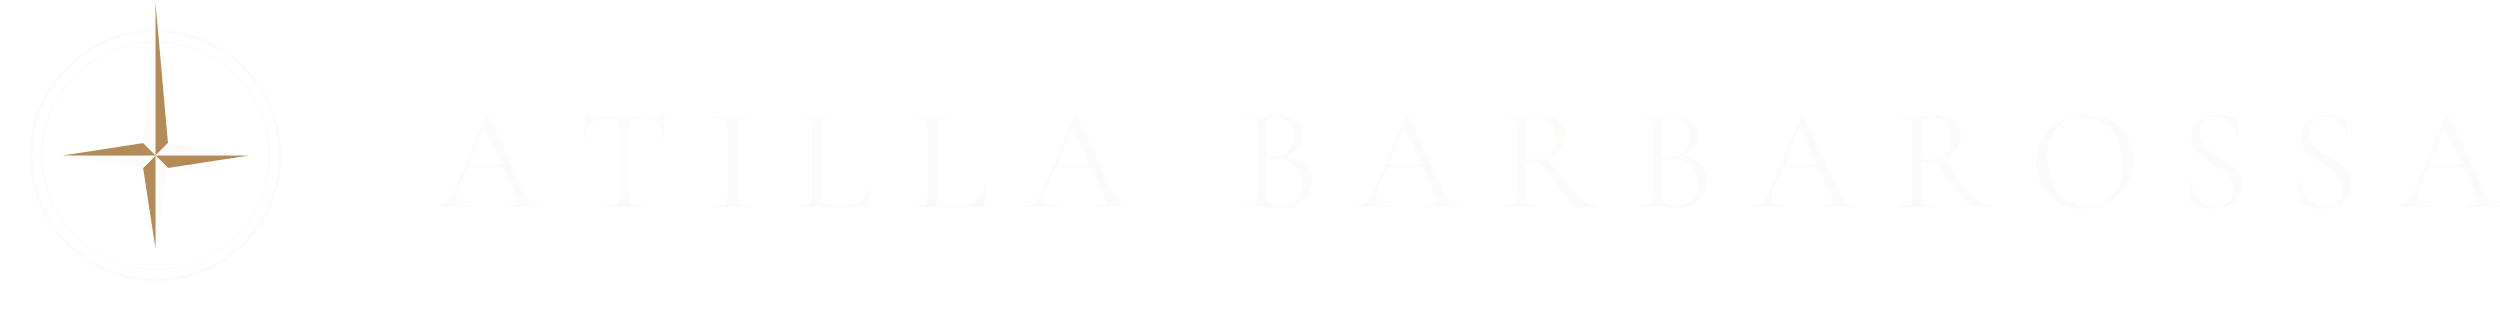
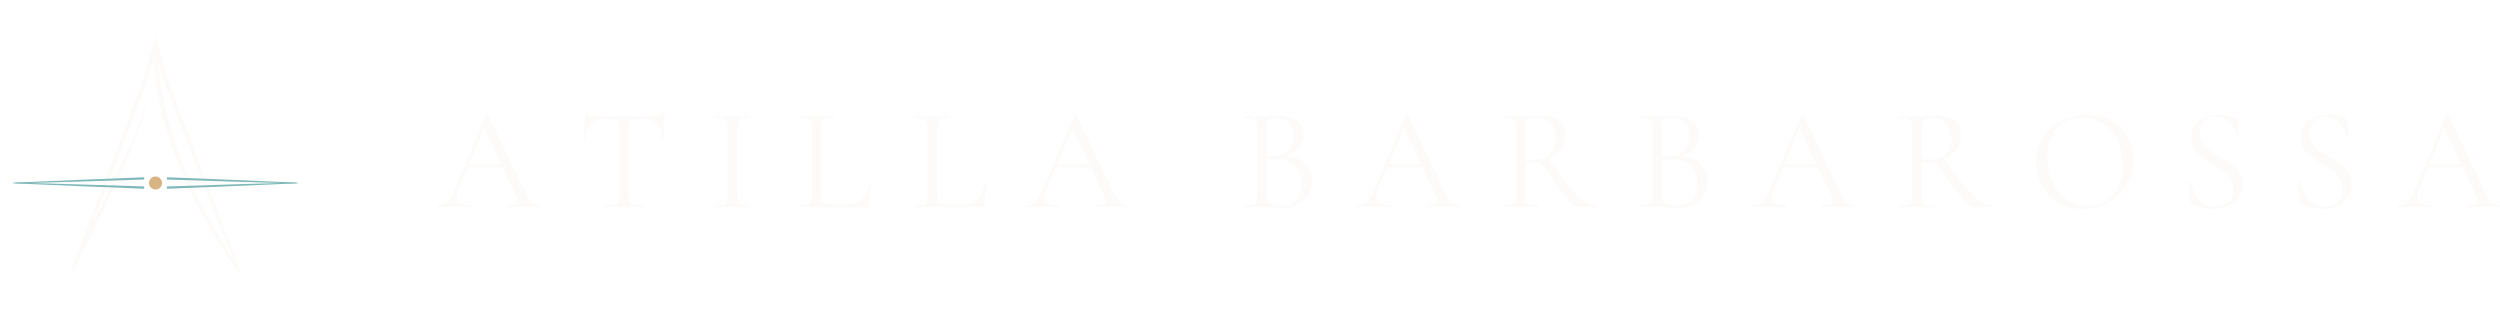
- <svg xmlns="http://www.w3.org/2000/svg" viewBox="0 0 514.38 64.00" role="img" aria-label="Atilla Barbarossa">
+ <svg xmlns="http://www.w3.org/2000/svg" viewBox="0 0 514.38 64" role="img" aria-label="Atilla Barbarossa">
  <g transform="scale(0.64)">
-     <circle cx="50" cy="50" r="40" fill="none" stroke="#fcfbf9" stroke-width="1" />
-     <circle cx="50" cy="50" r="36.5" fill="none" stroke="#fcfbf9" stroke-width="0.4" />
-     <polygon points="50,1 46,46 50,50" fill="#fcfbf9" />
-     <polygon points="50,1 54,46 50,50" fill="#b38b59" />
-     <polygon points="80,50 54,46 50,50" fill="#fcfbf9" />
-     <polygon points="80,50 54,54 50,50" fill="#b38b59" />
-     <polygon points="50,80 54,54 50,50" fill="#fcfbf9" />
-     <polygon points="50,80 46,54 50,50" fill="#b38b59" />
-     <polygon points="20,50 46,54 50,50" fill="#fcfbf9" />
-     <polygon points="20,50 46,46 50,50" fill="#b38b59" />
+     <path d="M50 11.55C49.6 13.35 48.96 15.08 48.48 16.86C48.05 18.63 47.5 20.37 46.99 22.12C45.95 25.64 44.7 29.09 43.41 32.52C39.9 41.82 36.38 51.12 32.85 60.42C31.07 65.07 29.3 69.73 27.56 74.39C25.87 79.08 23.81 83.63 22.51 88.45C24.87 84.05 26.47 79.32 28.42 74.73C30.32 70.12 32.17 65.5 33.99 60.86C37.65 51.61 41.24 42.33 44.76 33.03C46.07 29.57 47.35 26.09 48.41 22.54C48.95 20.77 49.34 18.94 49.7 17.12C50 15.3 49.98 13.39 50 11.55Z" fill="#fcfbf9" />
+     <path d="M50 11.55C50.02 13.39 50 15.3 50.3 17.12C50.66 18.94 51.05 20.77 51.59 22.54C52.65 26.09 53.93 29.57 55.24 33.03C58.76 42.33 62.35 51.61 66.01 60.86C67.83 65.5 69.68 70.12 71.58 74.73C73.53 79.32 75.13 84.05 77.49 88.45C76.19 83.63 74.13 79.08 72.44 74.39C70.7 69.73 68.93 65.07 67.15 60.42C63.62 51.12 60.1 41.82 56.59 32.52C55.3 29.09 54.05 25.64 53.01 22.12C52.5 20.37 51.95 18.63 51.52 16.86C51.04 15.08 50.4 13.35 50 11.55Z" fill="#fcfbf9" />
+     <path d="M50 11.55C49.34 15.06 49.25 18.44 49.57 21.99C49.78 25.45 50.37 28.89 51.04 32.28C52.44 39.09 54.54 45.74 57.11 52.19C59.73 58.67 62.8 64.97 66.22 71.05C67.94 74.08 69.73 77.06 71.58 80C73.41 82.95 75.24 85.81 77.49 88.45C75.98 85.35 74.16 82.47 72.4 79.51C70.64 76.52 68.95 73.51 67.32 70.45C64.05 64.34 61.01 58.11 58.49 51.65C55.96 45.27 53.91 38.7 52.55 31.98C51.86 28.63 51.43 25.25 51.03 21.86C50.72 18.41 50.41 14.99 50 11.55Z" fill="#fcfbf9" />
+     <path d="M48.75 30C44.86 40.3 40.36 50.33 35.51 60.2C33.22 64.89 30.91 69.57 28.59 74.24C27.41 76.54 26.41 78.91 25.36 81.27C24.34 83.65 23.21 85.95 22.51 88.45C23.95 86.3 25.01 83.97 26.22 81.69C27.41 79.4 28.66 77.15 29.75 74.81C32.02 70.11 34.33 65.43 36.53 60.69C41.15 50.7 45.49 40.52 48.75 30Z" fill="#fcfbf9" />
+     <path d="M3.89 58.87C5.65 59.06 7.43 58.86 9.2 58.85C10.97 58.8 12.74 58.75 14.51 58.7C18.05 58.6 21.59 58.49 25.13 58.39C32.2 58.17 39.28 57.94 46.36 57.72L46.33 56.99C39.26 57.27 32.18 57.55 25.11 57.83C21.57 57.99 18.03 58.14 14.5 58.29C12.73 58.37 10.96 58.44 9.19 58.52C7.43 58.63 5.63 58.56 3.89 58.87Z" fill="#7fb8b8" />
+     <path d="M3.89 58.79C5.63 59.1 7.43 59.03 9.19 59.15C10.96 59.22 12.73 59.3 14.5 59.37C18.03 59.52 21.57 59.68 25.11 59.83C32.18 60.11 39.26 60.39 46.33 60.68L46.36 59.94C39.28 59.72 32.2 59.5 25.13 59.27C21.59 59.17 18.05 59.07 14.51 58.96C12.74 58.91 10.97 58.86 9.2 58.81C7.43 58.8 5.65 58.6 3.89 58.79Z" fill="#7fb8b8" />
+     <path d="M96.11 58.87C94.37 58.56 92.57 58.63 90.81 58.52C89.04 58.44 87.27 58.37 85.5 58.29C81.97 58.14 78.43 57.99 74.89 57.83C67.82 57.55 60.74 57.27 53.67 56.99L53.64 57.72C60.72 57.94 67.8 58.17 74.87 58.39C78.41 58.49 81.95 58.6 85.49 58.7C87.26 58.75 89.03 58.8 90.8 58.85C92.57 58.86 94.35 59.06 96.11 58.87Z" fill="#7fb8b8" />
+     <path d="M96.11 58.79C94.35 58.6 92.57 58.8 90.8 58.81C89.03 58.86 87.26 58.91 85.49 58.96C81.95 59.07 78.41 59.17 74.87 59.27C67.8 59.5 60.72 59.72 53.64 59.94L53.67 60.68C60.74 60.39 67.82 60.11 74.89 59.83C78.43 59.68 81.97 59.52 85.5 59.37C87.27 59.3 89.04 59.22 90.81 59.15C92.57 59.03 94.37 59.1 96.11 58.79Z" fill="#7fb8b8" />
+     <circle cx="50" cy="58.831" r="2.1" fill="#d8b482" />
  </g>
  <path transform="translate(90.00 23.91)" d="M5.82 10.5 6.12 9.9H14.07L14.28 10.5ZM20.97 18.39Q21.09 18.39 21.09 18.57Q21.09 18.75 20.97 18.75Q20.1 18.75 19.2 18.69Q18.3 18.63 17.46 18.63Q16.53 18.63 15.84 18.69Q15.15 18.75 14.31 18.75Q14.19 18.75 14.19 18.57Q14.19 18.39 14.31 18.39Q15.9 18.39 16.29 17.93Q16.68 17.46 16.08 16.17L9.42 2.1L10.17 1.17L4.35 14.94Q3.6 16.77 4.26 17.58Q4.92 18.39 6.87 18.39Q7.02 18.39 7.02 18.57Q7.02 18.75 6.87 18.75Q5.97 18.75 5.22 18.69Q4.47 18.63 3.33 18.63Q2.25 18.63 1.6 18.69Q0.96 18.75 0.03 18.75Q-0.09 18.75 -0.09 18.57Q-0.09 18.39 0.03 18.39Q0.84 18.39 1.44 18.08Q2.04 17.76 2.56 16.97Q3.09 16.17 3.72 14.67L10.05 -0.27Q10.11 -0.36 10.26 -0.36Q10.41 -0.36 10.44 -0.27L17.52 14.64Q18.21 16.11 18.75 16.94Q19.29 17.76 19.81 18.08Q20.34 18.39 20.97 18.39ZM34.5 0.54Q32.64 0.54 31.7 1.5Q30.75 2.46 30.33 4.77Q30.33 4.83 30.16 4.83Q30 4.83 30 4.77Q30.06 4.38 30.12 3.68Q30.18 2.97 30.25 2.16Q30.33 1.35 30.38 0.59Q30.42 -0.18 30.42 -0.66Q30.42 -0.81 30.59 -0.81Q30.75 -0.81 30.75 -0.66Q30.75 -0.36 31.05 -0.22Q31.35 -0.09 31.73 -0.04Q32.1 0 32.37 0Q34.95 0.09 38.4 0.09Q40.53 0.09 41.77 0.04Q43.02 0 44.19 0Q45.21 0 45.77 -0.13Q46.32 -0.27 46.47 -0.75Q46.5 -0.87 46.65 -0.87Q46.8 -0.87 46.8 -0.75Q46.77 -0.3 46.71 0.48Q46.65 1.26 46.62 2.1Q46.59 2.94 46.56 3.66Q46.53 4.38 46.53 4.77Q46.53 4.83 46.35 4.83Q46.17 4.83 46.17 4.77Q46.08 2.43 45.21 1.48Q44.34 0.54 42.33 0.54Q41.07 0.54 40.44 0.66Q39.81 0.78 39.62 1.19Q39.42 1.59 39.42 2.49V16.32Q39.42 17.19 39.63 17.64Q39.84 18.09 40.45 18.24Q41.07 18.39 42.33 18.39Q42.42 18.39 42.42 18.57Q42.42 18.75 42.33 18.75Q41.55 18.75 40.56 18.72Q39.57 18.69 38.4 18.69Q37.29 18.69 36.3 18.72Q35.31 18.75 34.5 18.75Q34.44 18.75 34.44 18.57Q34.44 18.39 34.5 18.39Q35.73 18.39 36.38 18.24Q37.02 18.09 37.23 17.64Q37.44 17.19 37.44 16.32V2.43Q37.44 1.53 37.23 1.13Q37.02 0.72 36.39 0.63Q35.76 0.54 34.5 0.54ZM61.65 16.32Q61.65 17.19 61.83 17.64Q62.01 18.09 62.56 18.24Q63.12 18.39 64.2 18.39Q64.29 18.39 64.29 18.57Q64.29 18.75 64.2 18.75Q63.48 18.75 62.59 18.72Q61.71 18.69 60.63 18.69Q59.64 18.69 58.72 18.72Q57.81 18.75 57.09 18.75Q57 18.75 57 18.57Q57 18.39 57.09 18.39Q58.17 18.39 58.74 18.24Q59.31 18.09 59.49 17.64Q59.67 17.19 59.67 16.32V2.43Q59.67 1.56 59.49 1.13Q59.31 0.69 58.74 0.53Q58.17 0.36 57.09 0.36Q57 0.36 57 0.18Q57 0 57.09 0Q57.81 0 58.72 0.04Q59.64 0.09 60.63 0.09Q61.71 0.09 62.61 0.04Q63.51 0 64.2 0Q64.29 0 64.29 0.18Q64.29 0.36 64.2 0.36Q63.12 0.36 62.56 0.54Q62.01 0.72 61.83 1.17Q61.65 1.62 61.65 2.49ZM78.99 2.46V16.2Q78.99 17.01 79.17 17.43Q79.35 17.85 79.87 17.98Q80.4 18.12 81.39 18.12H84.66Q86.4 18.12 87.42 17.02Q88.44 15.93 88.74 14.16Q88.74 14.07 88.9 14.09Q89.07 14.1 89.07 14.19Q88.98 15 88.89 16.16Q88.8 17.31 88.8 18.3Q88.8 18.75 88.35 18.75H74.49Q74.43 18.75 74.43 18.57Q74.43 18.39 74.49 18.39Q75.57 18.39 76.12 18.24Q76.68 18.09 76.86 17.64Q77.04 17.19 77.04 16.32V2.43Q77.04 1.56 76.86 1.13Q76.68 0.69 76.12 0.53Q75.57 0.36 74.49 0.36Q74.43 0.36 74.43 0.18Q74.43 0 74.49 0Q75.21 0 76.11 0.04Q77.01 0.09 78 0.09Q79.05 0.09 79.95 0.04Q80.85 0 81.54 0Q81.63 0 81.63 0.18Q81.63 0.36 81.54 0.36Q80.46 0.36 79.9 0.53Q79.35 0.69 79.17 1.14Q78.99 1.59 78.99 2.46ZM102.78 2.46V16.2Q102.78 17.01 102.96 17.43Q103.14 17.85 103.66 17.98Q104.19 18.12 105.18 18.12H108.45Q110.19 18.12 111.21 17.02Q112.23 15.93 112.53 14.16Q112.53 14.07 112.69 14.09Q112.86 14.1 112.86 14.19Q112.77 15 112.68 16.16Q112.59 17.31 112.59 18.3Q112.59 18.75 112.14 18.75H98.28Q98.22 18.75 98.22 18.57Q98.22 18.39 98.28 18.39Q99.36 18.39 99.91 18.24Q100.47 18.09 100.65 17.64Q100.83 17.19 100.83 16.32V2.43Q100.83 1.56 100.65 1.13Q100.47 0.69 99.91 0.53Q99.36 0.36 98.28 0.36Q98.22 0.36 98.22 0.18Q98.22 0 98.28 0Q99 0 99.9 0.04Q100.8 0.09 101.79 0.09Q102.84 0.09 103.74 0.04Q104.64 0 105.33 0Q105.42 0 105.42 0.18Q105.42 0.36 105.33 0.36Q104.25 0.36 103.69 0.53Q103.14 0.69 102.96 1.14Q102.78 1.59 102.78 2.46ZM126.84 10.5 127.14 9.9H135.09L135.3 10.5ZM141.99 18.39Q142.11 18.39 142.11 18.57Q142.11 18.75 141.99 18.75Q141.12 18.75 140.22 18.69Q139.32 18.63 138.48 18.63Q137.55 18.63 136.86 18.69Q136.17 18.75 135.33 18.75Q135.21 18.75 135.21 18.57Q135.21 18.39 135.33 18.39Q136.92 18.39 137.31 17.93Q137.7 17.46 137.1 16.17L130.44 2.1L131.19 1.17L125.37 14.94Q124.62 16.77 125.28 17.58Q125.94 18.39 127.89 18.39Q128.04 18.39 128.04 18.57Q128.04 18.75 127.89 18.75Q126.99 18.75 126.24 18.69Q125.49 18.63 124.35 18.63Q123.27 18.63 122.62 18.69Q121.98 18.75 121.05 18.75Q120.93 18.75 120.93 18.57Q120.93 18.39 121.05 18.39Q121.86 18.39 122.46 18.08Q123.06 17.76 123.58 16.97Q124.11 16.17 124.74 14.67L131.07 -0.27Q131.13 -0.36 131.28 -0.36Q131.43 -0.36 131.46 -0.27L138.54 14.64Q139.23 16.11 139.77 16.94Q140.31 17.76 140.83 18.08Q141.36 18.39 141.99 18.39ZM173.7 8.49 174.03 8.16Q175.8 8.16 177.13 8.82Q178.47 9.48 179.2 10.62Q179.94 11.76 179.94 13.23Q179.94 14.82 179.16 16.11Q178.38 17.4 177.01 18.13Q175.65 18.87 173.97 18.87Q173.01 18.87 171.79 18.78Q170.58 18.69 169.56 18.69Q168.57 18.69 167.65 18.72Q166.74 18.75 165.99 18.75Q165.93 18.75 165.93 18.57Q165.93 18.39 165.99 18.39Q167.07 18.39 167.64 18.24Q168.21 18.09 168.42 17.64Q168.63 17.19 168.63 16.32V2.43Q168.63 1.56 168.44 1.13Q168.24 0.69 167.69 0.53Q167.13 0.36 166.05 0.36Q165.96 0.36 165.96 0.18Q165.96 0 166.05 0Q166.77 0 167.67 0.04Q168.57 0.09 169.56 0.09Q170.34 0.09 171.36 0Q172.38 -0.09 173.1 -0.09Q174.87 -0.09 175.98 0.44Q177.09 0.96 177.61 1.86Q178.14 2.76 178.14 3.87Q178.14 5.58 176.89 6.78Q175.65 7.98 173.7 8.49ZM172.44 0.36Q171.75 0.36 171.33 0.48Q170.91 0.6 170.73 1.04Q170.55 1.47 170.55 2.49V8.37L169.59 8.13Q170.55 8.19 171.18 8.21Q171.81 8.22 171.9 8.22Q174.21 8.22 175.2 7.04Q176.19 5.85 176.19 4.11Q176.19 3.06 175.81 2.21Q175.44 1.35 174.63 0.86Q173.82 0.36 172.44 0.36ZM173.52 18.33Q175.77 18.33 176.8 17.17Q177.84 16.02 177.84 13.98Q177.84 11.73 176.52 10.29Q175.2 8.85 172.83 8.85Q172.08 8.82 171.28 8.85Q170.49 8.88 169.68 9L170.55 8.67V16.32Q170.55 17.04 170.76 17.49Q170.97 17.94 171.62 18.13Q172.26 18.33 173.52 18.33ZM195.06 10.5 195.36 9.9H203.31L203.52 10.5ZM210.21 18.39Q210.33 18.39 210.33 18.57Q210.33 18.75 210.21 18.75Q209.34 18.75 208.44 18.69Q207.54 18.63 206.7 18.63Q205.77 18.63 205.08 18.69Q204.39 18.75 203.55 18.75Q203.43 18.75 203.43 18.57Q203.43 18.39 203.55 18.39Q205.14 18.39 205.53 17.93Q205.92 17.46 205.32 16.17L198.66 2.1L199.41 1.17L193.59 14.94Q192.84 16.77 193.5 17.58Q194.16 18.39 196.11 18.39Q196.26 18.39 196.26 18.57Q196.26 18.75 196.11 18.75Q195.21 18.75 194.46 18.69Q193.71 18.63 192.57 18.63Q191.49 18.63 190.85 18.69Q190.2 18.75 189.27 18.75Q189.15 18.75 189.15 18.57Q189.15 18.39 189.27 18.39Q190.08 18.39 190.68 18.08Q191.28 17.76 191.81 16.97Q192.33 16.17 192.96 14.67L199.29 -0.27Q199.35 -0.36 199.5 -0.36Q199.65 -0.36 199.68 -0.27L206.76 14.64Q207.45 16.11 207.99 16.94Q208.53 17.76 209.06 18.08Q209.58 18.39 210.21 18.39ZM234.72 18.75Q234.21 18.75 233.09 17.59Q231.96 16.44 230.36 14.27Q228.75 12.09 226.77 9.12L228.45 8.61Q231 12.24 232.79 14.39Q234.57 16.53 235.94 17.46Q237.3 18.39 238.56 18.39Q238.65 18.39 238.65 18.57Q238.65 18.75 238.56 18.75Q237.06 18.75 236.12 18.75Q235.17 18.75 234.72 18.75ZM227.16 -0.09Q229.56 -0.09 230.84 1.01Q232.11 2.1 232.11 3.87Q232.11 5.49 231.17 6.79Q230.22 8.1 228.68 8.85Q227.13 9.6 225.3 9.6Q225 9.6 224.63 9.57Q224.25 9.54 223.95 9.51V16.32Q223.95 17.19 224.12 17.64Q224.28 18.09 224.84 18.24Q225.39 18.39 226.5 18.39Q226.59 18.39 226.59 18.57Q226.59 18.75 226.5 18.75Q225.78 18.75 224.9 18.72Q224.01 18.69 222.96 18.69Q221.97 18.69 221.06 18.72Q220.14 18.75 219.39 18.75Q219.33 18.75 219.33 18.57Q219.33 18.39 219.39 18.39Q220.5 18.39 221.06 18.24Q221.61 18.09 221.82 17.64Q222.03 17.19 222.03 16.32V2.43Q222.03 1.56 221.84 1.13Q221.64 0.69 221.1 0.53Q220.56 0.36 219.45 0.36Q219.36 0.36 219.36 0.18Q219.36 0 219.45 0Q220.17 0 221.07 0.04Q221.97 0.09 222.96 0.09Q223.89 0.09 225.11 0Q226.32 -0.09 227.16 -0.09ZM230.07 4.74Q230.07 3.09 229.58 2.13Q229.08 1.17 228.18 0.77Q227.28 0.36 226.02 0.36Q224.91 0.36 224.43 0.75Q223.95 1.14 223.95 2.49V8.79Q224.37 8.85 224.85 8.88Q225.33 8.91 225.72 8.91Q228.15 8.91 229.11 7.85Q230.07 6.78 230.07 4.74ZM255.09 8.49 255.42 8.16Q257.19 8.16 258.53 8.82Q259.86 9.48 260.6 10.62Q261.33 11.76 261.33 13.23Q261.33 14.82 260.55 16.11Q259.77 17.4 258.41 18.13Q257.04 18.87 255.36 18.87Q254.4 18.87 253.19 18.78Q251.97 18.69 250.95 18.69Q249.96 18.69 249.05 18.72Q248.13 18.75 247.38 18.75Q247.32 18.75 247.32 18.57Q247.32 18.39 247.38 18.39Q248.46 18.39 249.03 18.24Q249.6 18.09 249.81 17.64Q250.02 17.19 250.02 16.32V2.43Q250.02 1.56 249.83 1.13Q249.63 0.69 249.08 0.53Q248.52 0.36 247.44 0.36Q247.35 0.36 247.35 0.18Q247.35 0 247.44 0Q248.16 0 249.06 0.04Q249.96 0.09 250.95 0.09Q251.73 0.09 252.75 0Q253.77 -0.09 254.49 -0.09Q256.26 -0.09 257.37 0.44Q258.48 0.96 259 1.86Q259.53 2.76 259.53 3.87Q259.53 5.58 258.29 6.78Q257.04 7.98 255.09 8.49ZM253.83 0.36Q253.14 0.36 252.72 0.48Q252.3 0.6 252.12 1.04Q251.94 1.47 251.94 2.49V8.37L250.98 8.13Q251.94 8.19 252.57 8.21Q253.2 8.22 253.29 8.22Q255.6 8.22 256.59 7.04Q257.58 5.85 257.58 4.11Q257.58 3.06 257.21 2.21Q256.83 1.35 256.02 0.86Q255.21 0.36 253.83 0.36ZM254.91 18.33Q257.16 18.33 258.2 17.17Q259.23 16.02 259.23 13.98Q259.23 11.73 257.91 10.29Q256.59 8.85 254.22 8.85Q253.47 8.82 252.68 8.85Q251.88 8.88 251.07 9L251.94 8.67V16.32Q251.94 17.04 252.15 17.49Q252.36 17.94 253.01 18.13Q253.65 18.33 254.91 18.33ZM276.45 10.5 276.75 9.9H284.7L284.91 10.5ZM291.6 18.39Q291.72 18.39 291.72 18.57Q291.72 18.75 291.6 18.75Q290.73 18.75 289.83 18.69Q288.93 18.63 288.09 18.63Q287.16 18.63 286.47 18.69Q285.78 18.75 284.94 18.75Q284.82 18.75 284.82 18.57Q284.82 18.39 284.94 18.39Q286.53 18.39 286.92 17.93Q287.31 17.46 286.71 16.17L280.05 2.1L280.8 1.17L274.98 14.94Q274.23 16.77 274.89 17.58Q275.55 18.39 277.5 18.39Q277.65 18.39 277.65 18.57Q277.65 18.75 277.5 18.75Q276.6 18.75 275.85 18.69Q275.1 18.63 273.96 18.63Q272.88 18.63 272.24 18.69Q271.59 18.75 270.66 18.75Q270.54 18.75 270.54 18.57Q270.54 18.39 270.66 18.39Q271.47 18.39 272.07 18.08Q272.67 17.76 273.2 16.97Q273.72 16.17 274.35 14.67L280.68 -0.27Q280.74 -0.36 280.89 -0.36Q281.04 -0.36 281.07 -0.27L288.15 14.64Q288.84 16.11 289.38 16.94Q289.92 17.76 290.45 18.08Q290.97 18.39 291.6 18.39ZM316.11 18.75Q315.6 18.75 314.48 17.59Q313.35 16.44 311.75 14.27Q310.14 12.09 308.16 9.12L309.84 8.61Q312.39 12.24 314.18 14.39Q315.96 16.53 317.33 17.46Q318.69 18.39 319.95 18.39Q320.04 18.39 320.04 18.57Q320.04 18.75 319.95 18.75Q318.45 18.75 317.51 18.75Q316.56 18.75 316.11 18.75ZM308.55 -0.09Q310.95 -0.09 312.23 1.01Q313.5 2.1 313.5 3.87Q313.5 5.49 312.56 6.79Q311.61 8.1 310.07 8.85Q308.52 9.6 306.69 9.6Q306.39 9.6 306.02 9.57Q305.64 9.54 305.34 9.51V16.32Q305.34 17.19 305.51 17.64Q305.67 18.09 306.23 18.24Q306.78 18.39 307.89 18.39Q307.98 18.39 307.98 18.57Q307.98 18.75 307.89 18.75Q307.17 18.75 306.29 18.72Q305.4 18.69 304.35 18.69Q303.36 18.69 302.45 18.72Q301.53 18.75 300.78 18.75Q300.72 18.75 300.72 18.57Q300.72 18.39 300.78 18.39Q301.89 18.39 302.45 18.24Q303 18.09 303.21 17.64Q303.42 17.19 303.42 16.32V2.43Q303.42 1.56 303.23 1.13Q303.03 0.69 302.49 0.53Q301.95 0.36 300.84 0.36Q300.75 0.36 300.75 0.18Q300.75 0 300.84 0Q301.56 0 302.46 0.04Q303.36 0.09 304.35 0.09Q305.28 0.09 306.5 0Q307.71 -0.09 308.55 -0.09ZM311.46 4.74Q311.46 3.09 310.97 2.13Q310.47 1.17 309.57 0.77Q308.67 0.36 307.41 0.36Q306.3 0.36 305.82 0.75Q305.34 1.14 305.34 2.49V8.79Q305.76 8.85 306.24 8.88Q306.72 8.91 307.11 8.91Q309.54 8.91 310.5 7.85Q311.46 6.78 311.46 4.74ZM338.46 19.11Q336.3 19.11 334.55 18.34Q332.79 17.58 331.55 16.23Q330.3 14.88 329.63 13.12Q328.95 11.37 328.95 9.39Q328.95 6.96 329.9 5.13Q330.84 3.3 332.4 2.09Q333.96 0.87 335.82 0.27Q337.68 -0.33 339.51 -0.33Q341.73 -0.33 343.49 0.47Q345.24 1.26 346.47 2.61Q347.7 3.96 348.35 5.67Q348.99 7.38 348.99 9.18Q348.99 11.28 348.15 13.08Q347.31 14.88 345.86 16.23Q344.4 17.58 342.5 18.34Q340.59 19.11 338.46 19.11ZM339.51 18.48Q341.55 18.48 343.17 17.51Q344.79 16.53 345.75 14.64Q346.71 12.75 346.71 10.02Q346.71 7.2 345.68 5.03Q344.64 2.85 342.74 1.61Q340.83 0.36 338.25 0.36Q334.92 0.36 333.08 2.5Q331.23 4.65 331.23 8.34Q331.23 10.47 331.82 12.32Q332.4 14.16 333.51 15.55Q334.62 16.95 336.15 17.71Q337.68 18.48 339.51 18.48ZM362.61 3.51Q362.61 4.74 363.23 5.62Q363.84 6.51 364.8 7.17Q365.76 7.83 366.84 8.49Q367.95 9.12 368.99 9.84Q370.02 10.56 370.7 11.55Q371.37 12.54 371.37 13.98Q371.37 15.42 370.65 16.57Q369.93 17.73 368.57 18.42Q367.2 19.11 365.19 19.11Q364.47 19.11 363.77 19Q363.06 18.9 362.36 18.66Q361.65 18.42 360.96 18.06Q360.81 17.97 360.77 17.84Q360.72 17.7 360.69 17.49L360.3 13.41Q360.27 13.26 360.44 13.25Q360.6 13.23 360.63 13.35Q360.84 14.25 361.23 15.18Q361.62 16.11 362.25 16.89Q362.88 17.67 363.78 18.15Q364.68 18.63 365.88 18.63Q366.75 18.63 367.58 18.3Q368.4 17.97 368.93 17.22Q369.45 16.47 369.45 15.18Q369.45 13.71 368.81 12.74Q368.16 11.76 367.17 11.04Q366.18 10.32 365.07 9.69Q364.02 9.03 363.05 8.34Q362.07 7.65 361.46 6.71Q360.84 5.76 360.84 4.35Q360.84 2.76 361.65 1.73Q362.46 0.69 363.75 0.18Q365.04 -0.33 366.42 -0.33Q367.26 -0.33 368.16 -0.16Q369.06 0 369.93 0.39Q370.17 0.48 370.28 0.62Q370.38 0.75 370.38 0.9L370.59 4.32Q370.59 4.44 370.44 4.46Q370.29 4.47 370.23 4.35Q370.17 3.75 369.9 3.02Q369.63 2.28 369.12 1.62Q368.61 0.96 367.83 0.54Q367.05 0.12 365.94 0.12Q364.77 0.12 364.04 0.62Q363.3 1.11 362.96 1.88Q362.61 2.64 362.61 3.51ZM385.14 3.51Q385.14 4.74 385.76 5.62Q386.37 6.51 387.33 7.17Q388.29 7.83 389.37 8.49Q390.48 9.12 391.52 9.84Q392.55 10.56 393.23 11.55Q393.9 12.54 393.9 13.98Q393.9 15.42 393.18 16.57Q392.46 17.73 391.1 18.42Q389.73 19.11 387.72 19.11Q387 19.11 386.3 19Q385.59 18.9 384.89 18.66Q384.18 18.42 383.49 18.06Q383.34 17.97 383.3 17.84Q383.25 17.7 383.22 17.49L382.83 13.41Q382.8 13.26 382.97 13.25Q383.13 13.23 383.16 13.35Q383.37 14.25 383.76 15.18Q384.15 16.11 384.78 16.89Q385.41 17.67 386.31 18.15Q387.21 18.63 388.41 18.63Q389.28 18.63 390.11 18.3Q390.93 17.97 391.46 17.22Q391.98 16.47 391.98 15.18Q391.98 13.71 391.34 12.74Q390.69 11.76 389.7 11.04Q388.71 10.32 387.6 9.69Q386.55 9.03 385.58 8.34Q384.6 7.65 383.99 6.71Q383.37 5.76 383.37 4.35Q383.37 2.76 384.18 1.73Q384.99 0.69 386.28 0.18Q387.57 -0.33 388.95 -0.33Q389.79 -0.33 390.69 -0.16Q391.59 0 392.46 0.39Q392.7 0.48 392.81 0.62Q392.91 0.75 392.91 0.9L393.12 4.32Q393.12 4.44 392.97 4.46Q392.82 4.47 392.76 4.35Q392.7 3.75 392.43 3.02Q392.16 2.28 391.65 1.62Q391.14 0.96 390.36 0.54Q389.58 0.12 388.47 0.12Q387.3 0.12 386.57 0.62Q385.83 1.11 385.49 1.88Q385.14 2.64 385.14 3.51ZM409.14 10.5 409.44 9.9H417.39L417.6 10.5ZM424.29 18.39Q424.41 18.39 424.41 18.57Q424.41 18.75 424.29 18.75Q423.42 18.75 422.52 18.69Q421.62 18.63 420.78 18.63Q419.85 18.63 419.16 18.69Q418.47 18.75 417.63 18.75Q417.51 18.75 417.51 18.57Q417.51 18.39 417.63 18.39Q419.22 18.39 419.61 17.93Q420 17.46 419.4 16.17L412.74 2.1L413.49 1.17L407.67 14.94Q406.92 16.77 407.58 17.58Q408.24 18.39 410.19 18.39Q410.34 18.39 410.34 18.57Q410.34 18.75 410.19 18.75Q409.29 18.75 408.54 18.69Q407.79 18.63 406.65 18.63Q405.57 18.63 404.93 18.69Q404.28 18.75 403.35 18.75Q403.23 18.75 403.23 18.57Q403.23 18.39 403.35 18.39Q404.16 18.39 404.76 18.08Q405.36 17.76 405.89 16.97Q406.41 16.17 407.04 14.67L413.37 -0.27Q413.43 -0.36 413.58 -0.36Q413.73 -0.36 413.76 -0.27L420.84 14.64Q421.53 16.11 422.07 16.94Q422.61 17.76 423.14 18.08Q423.66 18.39 424.29 18.39Z" fill="#fcfbf9" />
</svg>
